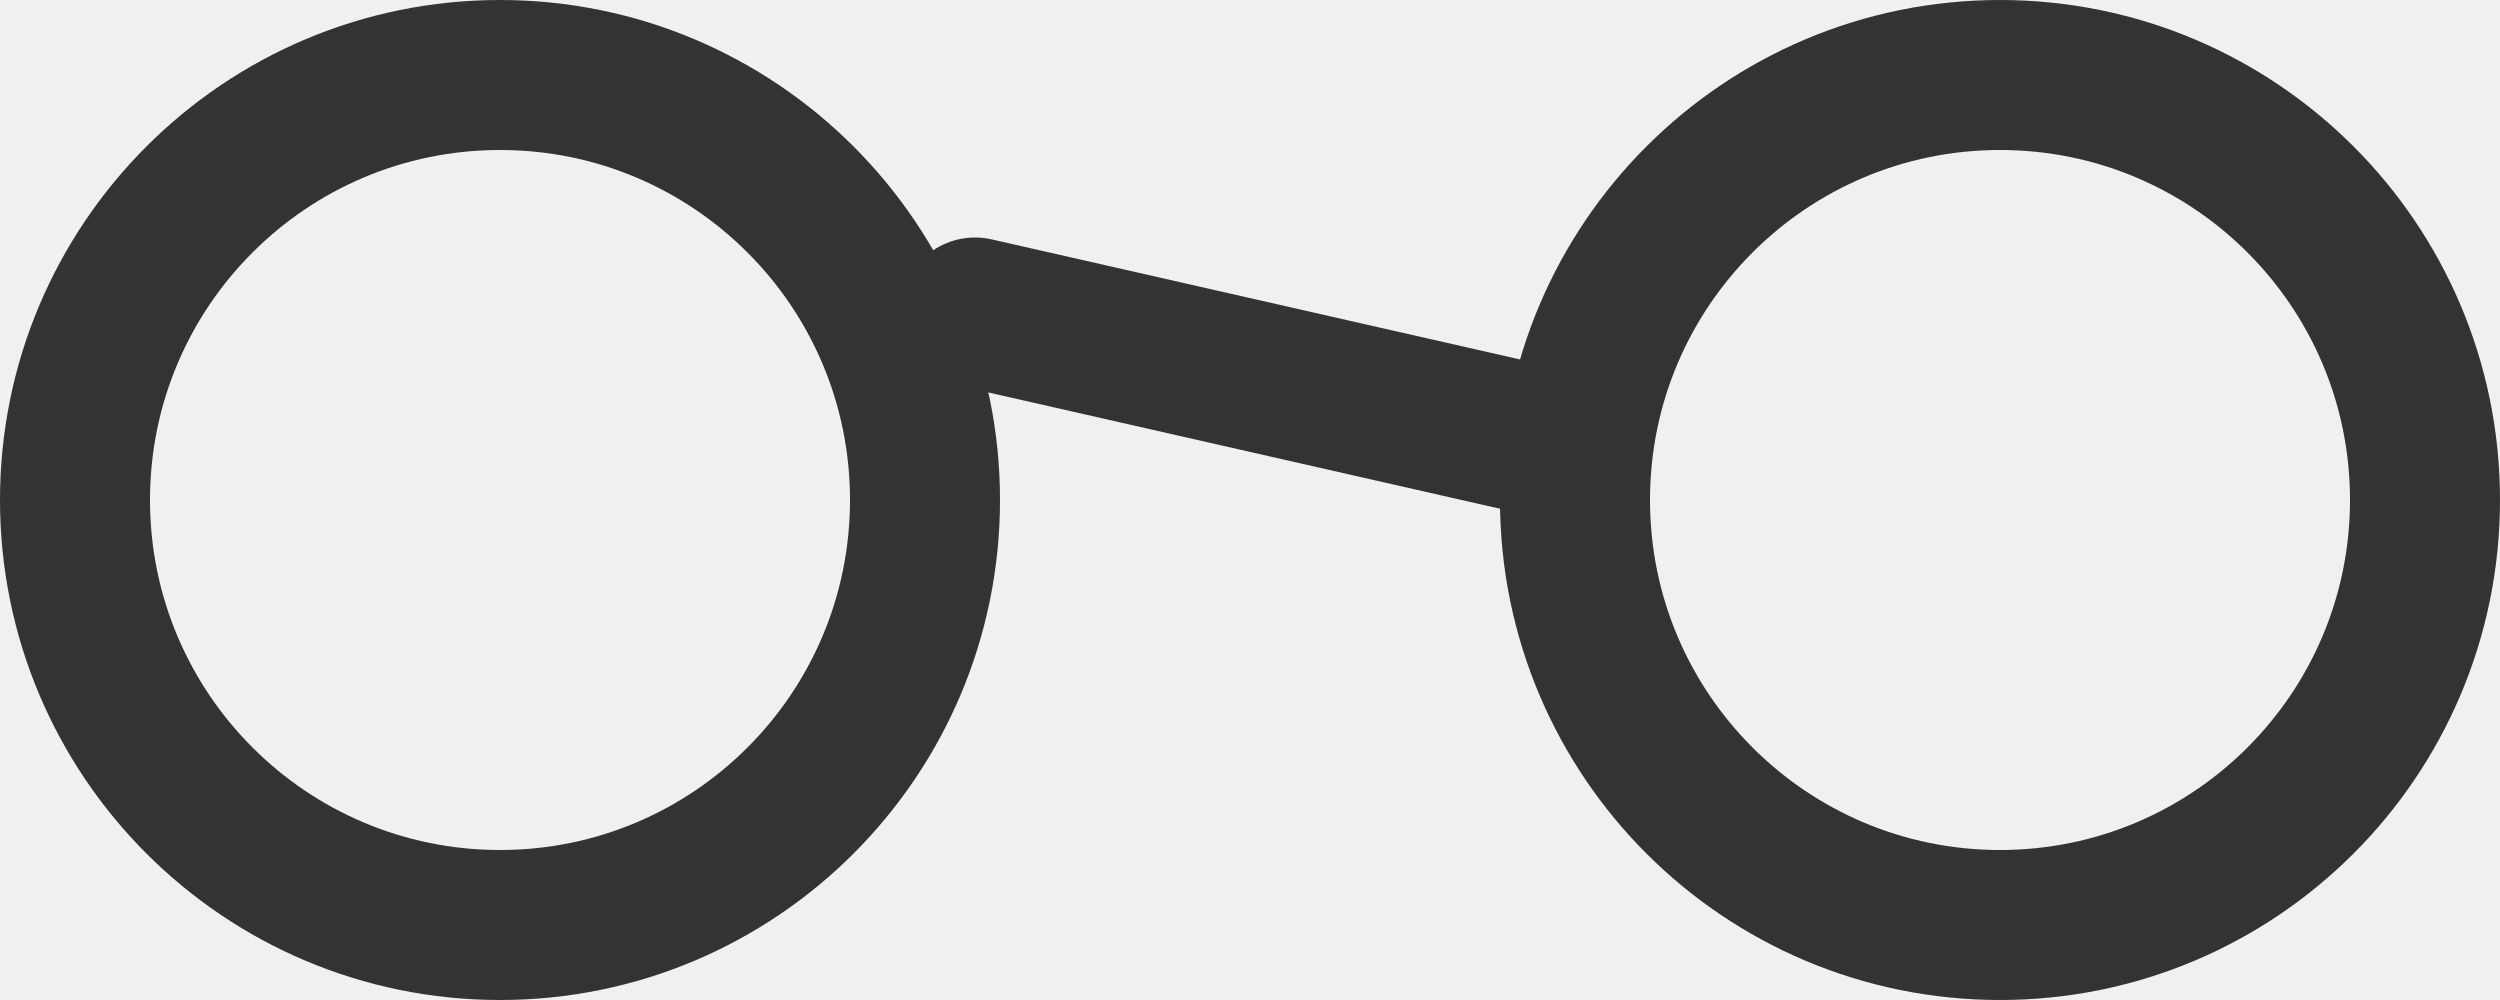
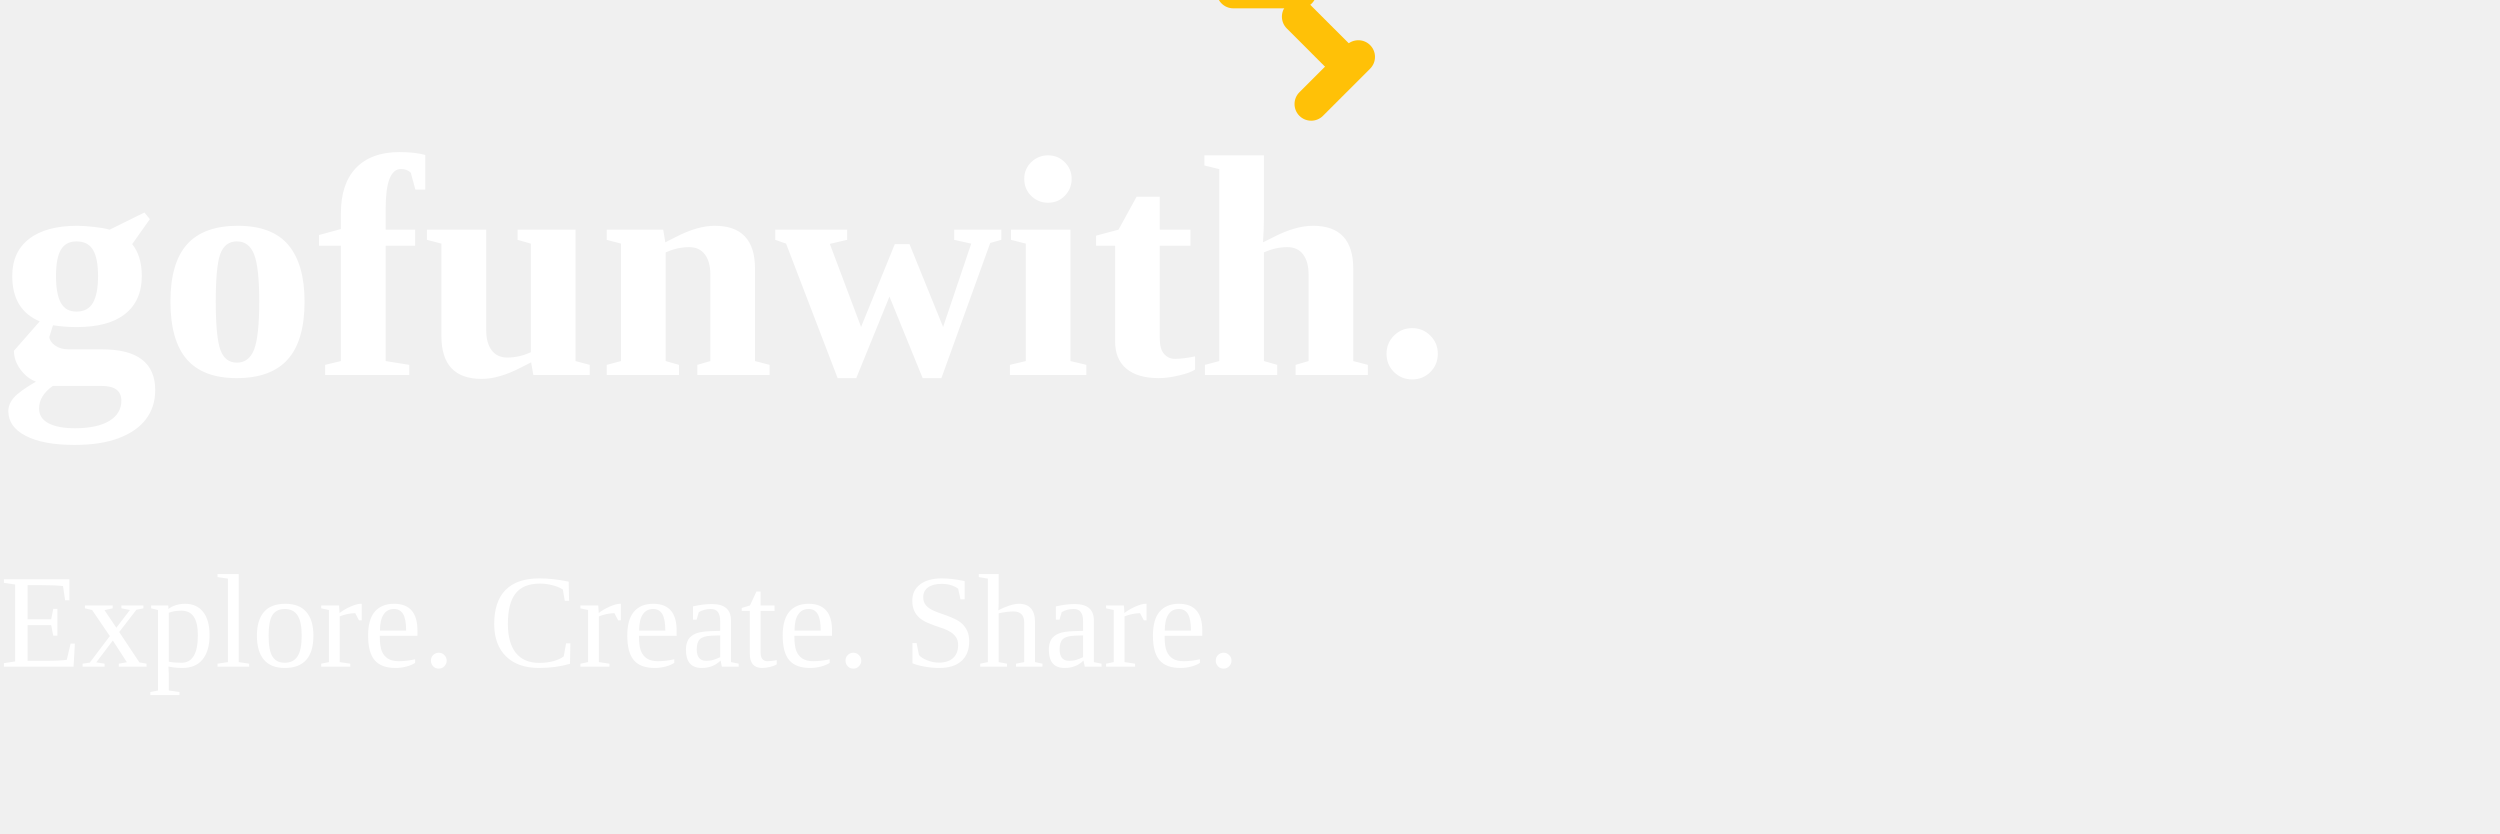
- <svg xmlns="http://www.w3.org/2000/svg" width="200" height="80" viewBox="0 0 200 80" fill="none">
-   <circle cx="40" cy="40" r="34" stroke="#333333" stroke-width="12" />
-   <circle cx="160" cy="40" r="34" stroke="#333333" stroke-width="12" />
-   <path d="M78 25L122 35" stroke="#333333" stroke-width="12" stroke-linecap="round" />
+ <svg xmlns="http://www.w3.org/2000/svg" width="300" height="100" viewBox="0 0 300 100" fill="none">
+   <g fill="#FFC107">
+     <rect x="153" y="2" width="4" height="12" rx="2" transform="rotate(-45 153 2)" />
+     <rect x="163" y="4" width="4" height="12" rx="2" transform="rotate(45 163 4)" />
+     <rect x="158" y="-3" width="4" height="12" rx="2" transform="rotate(90 158 -3)" />
+   </g>
+   <text x="0" y="45" font-family="Baloo 2, sans-serif" font-size="38" font-weight="bold" fill="#FFFFFF">gofunwith.</text>
+   <text x="0" y="80" font-family="Baloo 2, sans-serif" font-size="16" font-weight="normal" fill="#FFFFFF">Explore. Create. Share.</text>
</svg>
